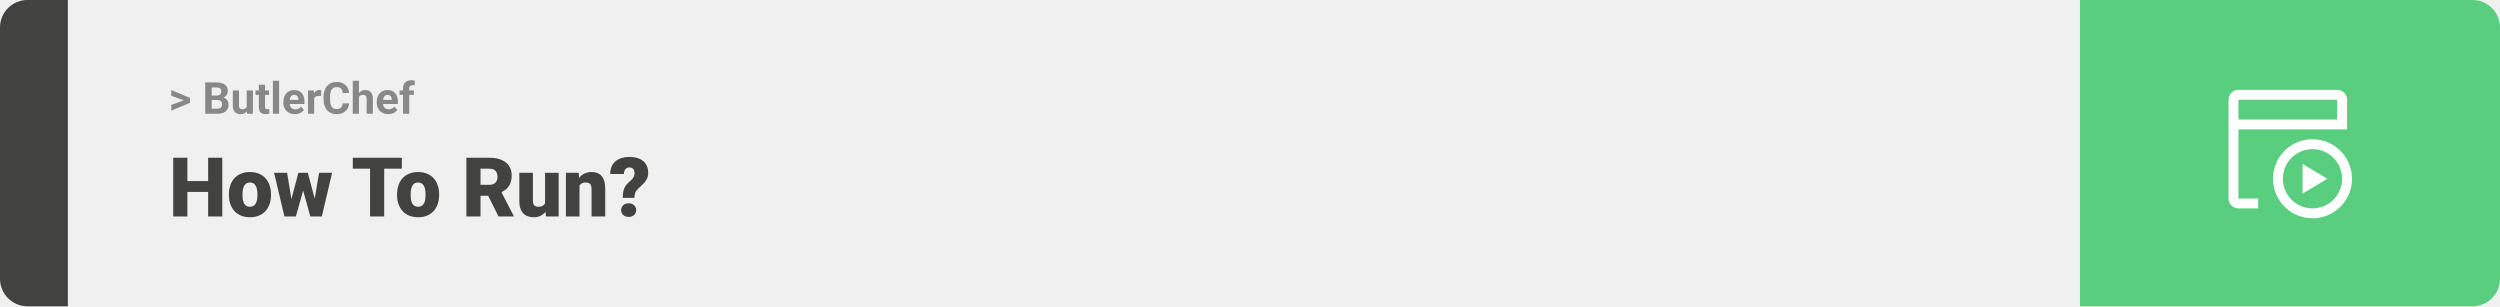
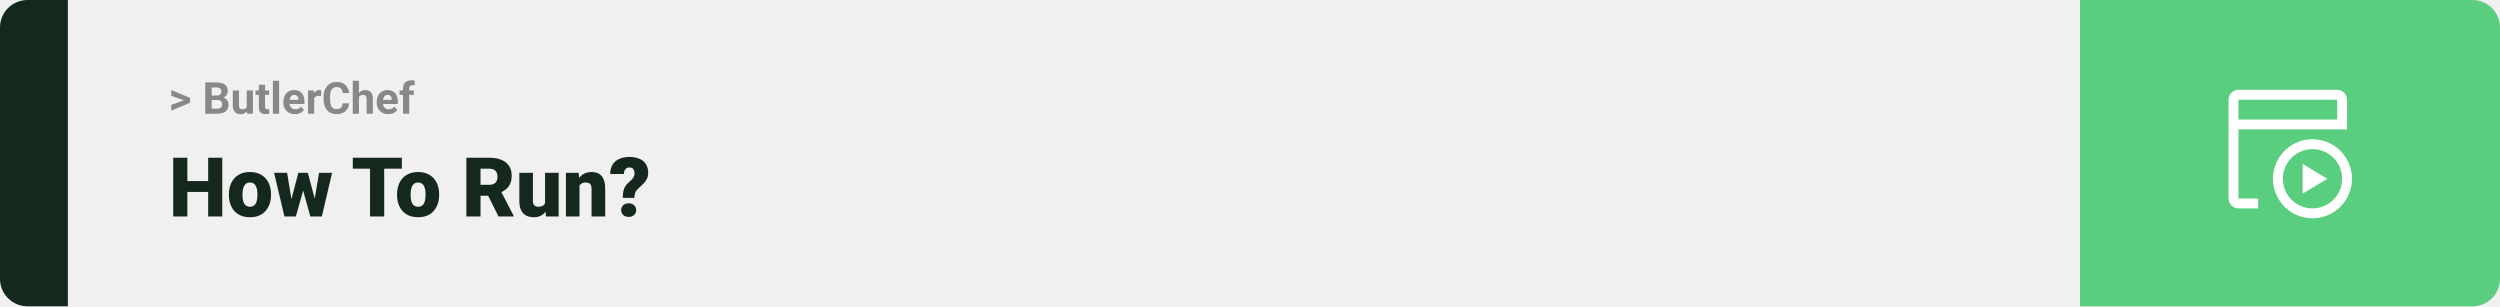
<svg xmlns="http://www.w3.org/2000/svg" width="1363" height="167" viewBox="0 0 1363 167" fill="none">
  <rect width="1363" height="167" rx="15" fill="#F0F0F0" />
-   <path d="M0 15C0 6.716 6.716 0 15 0H37V167H15C6.716 167 0 160.284 0 152V15Z" fill="#424241" />
+   <path d="M0 15C0 6.716 6.716 0 15 0H37V167H15C6.716 167 0 160.284 0 152V15Z" fill="#14281D" />
  <path d="M100.906 54.922L93.394 52.238V49.086L103.602 53.375V55.637L100.906 54.922ZM93.394 57.172L100.918 54.43L103.602 53.785V56.035L93.394 60.324V57.172ZM118.578 54.512H114.195L114.172 52.098H117.852C118.5 52.098 119.031 52.016 119.445 51.852C119.859 51.68 120.168 51.434 120.371 51.113C120.582 50.785 120.688 50.387 120.688 49.918C120.688 49.387 120.586 48.957 120.383 48.629C120.188 48.301 119.879 48.062 119.457 47.914C119.043 47.766 118.508 47.691 117.852 47.691H115.414V62H111.898V44.938H117.852C118.844 44.938 119.73 45.031 120.512 45.219C121.301 45.406 121.969 45.691 122.516 46.074C123.062 46.457 123.48 46.941 123.77 47.527C124.059 48.105 124.203 48.793 124.203 49.59C124.203 50.293 124.043 50.941 123.723 51.535C123.41 52.129 122.914 52.613 122.234 52.988C121.562 53.363 120.684 53.57 119.598 53.609L118.578 54.512ZM118.426 62H113.234L114.605 59.258H118.426C119.043 59.258 119.547 59.16 119.938 58.965C120.328 58.762 120.617 58.488 120.805 58.145C120.992 57.801 121.086 57.406 121.086 56.961C121.086 56.461 121 56.027 120.828 55.66C120.664 55.293 120.398 55.012 120.031 54.816C119.664 54.613 119.18 54.512 118.578 54.512H115.191L115.215 52.098H119.434L120.242 53.047C121.281 53.031 122.117 53.215 122.75 53.598C123.391 53.973 123.855 54.461 124.145 55.062C124.441 55.664 124.59 56.309 124.59 56.996C124.59 58.09 124.352 59.012 123.875 59.762C123.398 60.504 122.699 61.062 121.777 61.438C120.863 61.812 119.746 62 118.426 62ZM134.516 58.965V49.32H137.891V62H134.715L134.516 58.965ZM134.891 56.363L135.887 56.34C135.887 57.184 135.789 57.969 135.594 58.695C135.398 59.414 135.105 60.039 134.715 60.57C134.324 61.094 133.832 61.504 133.238 61.801C132.645 62.09 131.945 62.234 131.141 62.234C130.523 62.234 129.953 62.148 129.43 61.977C128.914 61.797 128.469 61.52 128.094 61.145C127.727 60.762 127.438 60.273 127.227 59.68C127.023 59.078 126.922 58.355 126.922 57.512V49.32H130.297V57.535C130.297 57.91 130.34 58.227 130.426 58.484C130.52 58.742 130.648 58.953 130.812 59.117C130.977 59.281 131.168 59.398 131.387 59.469C131.613 59.539 131.863 59.574 132.137 59.574C132.832 59.574 133.379 59.434 133.777 59.152C134.184 58.871 134.469 58.488 134.633 58.004C134.805 57.512 134.891 56.965 134.891 56.363ZM146.68 49.32V51.711H139.297V49.32H146.68ZM141.125 46.191H144.5V58.18C144.5 58.547 144.547 58.828 144.641 59.023C144.742 59.219 144.891 59.355 145.086 59.434C145.281 59.504 145.527 59.539 145.824 59.539C146.035 59.539 146.223 59.531 146.387 59.516C146.559 59.492 146.703 59.469 146.82 59.445L146.832 61.93C146.543 62.023 146.23 62.098 145.895 62.152C145.559 62.207 145.188 62.234 144.781 62.234C144.039 62.234 143.391 62.113 142.836 61.871C142.289 61.621 141.867 61.223 141.57 60.676C141.273 60.129 141.125 59.41 141.125 58.52V46.191ZM152.164 44V62H148.777V44H152.164ZM160.789 62.234C159.805 62.234 158.922 62.078 158.141 61.766C157.359 61.445 156.695 61.004 156.148 60.441C155.609 59.879 155.195 59.227 154.906 58.484C154.617 57.734 154.473 56.938 154.473 56.094V55.625C154.473 54.664 154.609 53.785 154.883 52.988C155.156 52.191 155.547 51.5 156.055 50.914C156.57 50.328 157.195 49.879 157.93 49.566C158.664 49.246 159.492 49.086 160.414 49.086C161.312 49.086 162.109 49.234 162.805 49.531C163.5 49.828 164.082 50.25 164.551 50.797C165.027 51.344 165.387 52 165.629 52.766C165.871 53.523 165.992 54.367 165.992 55.297V56.703H155.914V54.453H162.676V54.195C162.676 53.727 162.59 53.309 162.418 52.941C162.254 52.566 162.004 52.27 161.668 52.051C161.332 51.832 160.902 51.723 160.379 51.723C159.934 51.723 159.551 51.82 159.23 52.016C158.91 52.211 158.648 52.484 158.445 52.836C158.25 53.188 158.102 53.602 158 54.078C157.906 54.547 157.859 55.062 157.859 55.625V56.094C157.859 56.602 157.93 57.07 158.07 57.5C158.219 57.93 158.426 58.301 158.691 58.613C158.965 58.926 159.293 59.168 159.676 59.34C160.066 59.512 160.508 59.598 161 59.598C161.609 59.598 162.176 59.48 162.699 59.246C163.23 59.004 163.688 58.641 164.07 58.156L165.711 59.938C165.445 60.32 165.082 60.688 164.621 61.039C164.168 61.391 163.621 61.68 162.98 61.906C162.34 62.125 161.609 62.234 160.789 62.234ZM171.289 52.086V62H167.914V49.32H171.09L171.289 52.086ZM175.109 49.238L175.051 52.367C174.887 52.344 174.688 52.324 174.453 52.309C174.227 52.285 174.02 52.273 173.832 52.273C173.355 52.273 172.941 52.336 172.59 52.461C172.246 52.578 171.957 52.754 171.723 52.988C171.496 53.223 171.324 53.508 171.207 53.844C171.098 54.18 171.035 54.562 171.02 54.992L170.34 54.781C170.34 53.961 170.422 53.207 170.586 52.52C170.75 51.824 170.988 51.219 171.301 50.703C171.621 50.188 172.012 49.789 172.473 49.508C172.934 49.227 173.461 49.086 174.055 49.086C174.242 49.086 174.434 49.102 174.629 49.133C174.824 49.156 174.984 49.191 175.109 49.238ZM186.805 56.34H190.309C190.238 57.488 189.922 58.508 189.359 59.398C188.805 60.289 188.027 60.984 187.027 61.484C186.035 61.984 184.84 62.234 183.441 62.234C182.348 62.234 181.367 62.047 180.5 61.672C179.633 61.289 178.891 60.742 178.273 60.031C177.664 59.32 177.199 58.461 176.879 57.453C176.559 56.445 176.398 55.316 176.398 54.066V52.883C176.398 51.633 176.562 50.504 176.891 49.496C177.227 48.48 177.703 47.617 178.32 46.906C178.945 46.195 179.691 45.648 180.559 45.266C181.426 44.883 182.395 44.691 183.465 44.691C184.887 44.691 186.086 44.949 187.062 45.465C188.047 45.98 188.809 46.691 189.348 47.598C189.895 48.504 190.223 49.535 190.332 50.691H186.816C186.777 50.004 186.641 49.422 186.406 48.945C186.172 48.461 185.816 48.098 185.34 47.855C184.871 47.605 184.246 47.48 183.465 47.48C182.879 47.48 182.367 47.59 181.93 47.809C181.492 48.027 181.125 48.359 180.828 48.805C180.531 49.25 180.309 49.812 180.16 50.492C180.02 51.164 179.949 51.953 179.949 52.859V54.066C179.949 54.949 180.016 55.727 180.148 56.398C180.281 57.062 180.484 57.625 180.758 58.086C181.039 58.539 181.398 58.883 181.836 59.117C182.281 59.344 182.816 59.457 183.441 59.457C184.176 59.457 184.781 59.34 185.258 59.105C185.734 58.871 186.098 58.523 186.348 58.062C186.605 57.602 186.758 57.027 186.805 56.34ZM195.699 44V62H192.324V44H195.699ZM195.219 55.215H194.293C194.301 54.332 194.418 53.52 194.645 52.777C194.871 52.027 195.195 51.379 195.617 50.832C196.039 50.277 196.543 49.848 197.129 49.543C197.723 49.238 198.379 49.086 199.098 49.086C199.723 49.086 200.289 49.176 200.797 49.355C201.312 49.527 201.754 49.809 202.121 50.199C202.496 50.582 202.785 51.086 202.988 51.711C203.191 52.336 203.293 53.094 203.293 53.984V62H199.895V53.961C199.895 53.398 199.812 52.957 199.648 52.637C199.492 52.309 199.262 52.078 198.957 51.945C198.66 51.805 198.293 51.734 197.855 51.734C197.371 51.734 196.957 51.824 196.613 52.004C196.277 52.184 196.008 52.434 195.805 52.754C195.602 53.066 195.453 53.434 195.359 53.855C195.266 54.277 195.219 54.73 195.219 55.215ZM211.695 62.234C210.711 62.234 209.828 62.078 209.047 61.766C208.266 61.445 207.602 61.004 207.055 60.441C206.516 59.879 206.102 59.227 205.812 58.484C205.523 57.734 205.379 56.938 205.379 56.094V55.625C205.379 54.664 205.516 53.785 205.789 52.988C206.062 52.191 206.453 51.5 206.961 50.914C207.477 50.328 208.102 49.879 208.836 49.566C209.57 49.246 210.398 49.086 211.32 49.086C212.219 49.086 213.016 49.234 213.711 49.531C214.406 49.828 214.988 50.25 215.457 50.797C215.934 51.344 216.293 52 216.535 52.766C216.777 53.523 216.898 54.367 216.898 55.297V56.703H206.82V54.453H213.582V54.195C213.582 53.727 213.496 53.309 213.324 52.941C213.16 52.566 212.91 52.27 212.574 52.051C212.238 51.832 211.809 51.723 211.285 51.723C210.84 51.723 210.457 51.82 210.137 52.016C209.816 52.211 209.555 52.484 209.352 52.836C209.156 53.188 209.008 53.602 208.906 54.078C208.812 54.547 208.766 55.062 208.766 55.625V56.094C208.766 56.602 208.836 57.07 208.977 57.5C209.125 57.93 209.332 58.301 209.598 58.613C209.871 58.926 210.199 59.168 210.582 59.34C210.973 59.512 211.414 59.598 211.906 59.598C212.516 59.598 213.082 59.48 213.605 59.246C214.137 59.004 214.594 58.641 214.977 58.156L216.617 59.938C216.352 60.32 215.988 60.688 215.527 61.039C215.074 61.391 214.527 61.68 213.887 61.906C213.246 62.125 212.516 62.234 211.695 62.234ZM223.121 62H219.723V48.195C219.723 47.234 219.91 46.426 220.285 45.77C220.668 45.105 221.203 44.605 221.891 44.27C222.586 43.926 223.41 43.754 224.363 43.754C224.676 43.754 224.977 43.777 225.266 43.824C225.555 43.863 225.836 43.914 226.109 43.977L226.074 46.52C225.926 46.48 225.77 46.453 225.605 46.438C225.441 46.422 225.25 46.414 225.031 46.414C224.625 46.414 224.277 46.484 223.988 46.625C223.707 46.758 223.492 46.957 223.344 47.223C223.195 47.488 223.121 47.812 223.121 48.195V62ZM225.652 49.32V51.711H217.836V49.32H225.652Z" fill="#888888" />
-   <path d="M115.994 98.708V104.641H99.581V98.708H115.994ZM102.151 86.008V118H94.439V86.008H102.151ZM121.18 86.008V118H113.489V86.008H121.18ZM124.805 106.354V105.893C124.805 104.15 125.054 102.546 125.552 101.081C126.05 99.602 126.783 98.32 127.75 97.236C128.716 96.152 129.91 95.31 131.331 94.709C132.752 94.094 134.393 93.786 136.253 93.786C138.128 93.786 139.776 94.094 141.197 94.709C142.632 95.31 143.833 96.152 144.8 97.236C145.767 98.32 146.5 99.602 146.998 101.081C147.496 102.546 147.745 104.15 147.745 105.893V106.354C147.745 108.083 147.496 109.687 146.998 111.167C146.5 112.631 145.767 113.913 144.8 115.012C143.833 116.096 142.64 116.938 141.219 117.539C139.798 118.139 138.157 118.439 136.297 118.439C134.437 118.439 132.789 118.139 131.353 117.539C129.917 116.938 128.716 116.096 127.75 115.012C126.783 113.913 126.05 112.631 125.552 111.167C125.054 109.687 124.805 108.083 124.805 106.354ZM132.21 105.893V106.354C132.21 107.248 132.276 108.083 132.408 108.859C132.54 109.636 132.759 110.317 133.067 110.903C133.375 111.474 133.792 111.921 134.319 112.243C134.847 112.565 135.506 112.727 136.297 112.727C137.073 112.727 137.718 112.565 138.23 112.243C138.758 111.921 139.175 111.474 139.483 110.903C139.791 110.317 140.01 109.636 140.142 108.859C140.274 108.083 140.34 107.248 140.34 106.354V105.893C140.34 105.029 140.274 104.216 140.142 103.454C140.01 102.678 139.791 101.997 139.483 101.411C139.175 100.81 138.758 100.341 138.23 100.004C137.703 99.668 137.044 99.499 136.253 99.499C135.477 99.499 134.825 99.668 134.297 100.004C133.785 100.341 133.375 100.81 133.067 101.411C132.759 101.997 132.54 102.678 132.408 103.454C132.276 104.216 132.21 105.029 132.21 105.893ZM158.27 110.925L162.664 94.226H167.3L165.652 102.597L161.302 118H157.588L158.27 110.925ZM156.534 94.226L159.258 110.793L159.566 118H155.062L149.437 94.226H156.534ZM171.211 110.441L173.958 94.226H181.055L175.474 118H170.97L171.211 110.441ZM167.828 94.226L172.266 110.881L172.947 118H169.19L164.927 102.641L163.345 94.226H167.828ZM209.466 86.008V118H201.753V86.008H209.466ZM219.09 86.008V91.962H192.349V86.008H219.09ZM216.475 106.354V105.893C216.475 104.15 216.724 102.546 217.222 101.081C217.72 99.602 218.453 98.32 219.419 97.236C220.386 96.152 221.58 95.31 223.001 94.709C224.422 94.094 226.062 93.786 227.923 93.786C229.798 93.786 231.446 94.094 232.867 94.709C234.302 95.31 235.503 96.152 236.47 97.236C237.437 98.32 238.169 99.602 238.667 101.081C239.166 102.546 239.415 104.15 239.415 105.893V106.354C239.415 108.083 239.166 109.687 238.667 111.167C238.169 112.631 237.437 113.913 236.47 115.012C235.503 116.096 234.31 116.938 232.889 117.539C231.468 118.139 229.827 118.439 227.967 118.439C226.106 118.439 224.458 118.139 223.023 117.539C221.587 116.938 220.386 116.096 219.419 115.012C218.453 113.913 217.72 112.631 217.222 111.167C216.724 109.687 216.475 108.083 216.475 106.354ZM223.88 105.893V106.354C223.88 107.248 223.946 108.083 224.078 108.859C224.209 109.636 224.429 110.317 224.737 110.903C225.044 111.474 225.462 111.921 225.989 112.243C226.517 112.565 227.176 112.727 227.967 112.727C228.743 112.727 229.388 112.565 229.9 112.243C230.428 111.921 230.845 111.474 231.153 110.903C231.46 110.317 231.68 109.636 231.812 108.859C231.944 108.083 232.01 107.248 232.01 106.354V105.893C232.01 105.029 231.944 104.216 231.812 103.454C231.68 102.678 231.46 101.997 231.153 101.411C230.845 100.81 230.428 100.341 229.9 100.004C229.373 99.668 228.714 99.499 227.923 99.499C227.146 99.499 226.495 99.668 225.967 100.004C225.455 100.341 225.044 100.81 224.737 101.411C224.429 101.997 224.209 102.678 224.078 103.454C223.946 104.216 223.88 105.029 223.88 105.893ZM254.268 86.008H266.858C269.319 86.008 271.458 86.374 273.274 87.106C275.091 87.839 276.49 88.923 277.471 90.358C278.467 91.794 278.965 93.566 278.965 95.676C278.965 97.507 278.68 99.038 278.108 100.268C277.537 101.499 276.739 102.517 275.713 103.322C274.703 104.113 273.523 104.765 272.176 105.278L269.649 106.706H259.08L259.036 100.751H266.858C267.84 100.751 268.653 100.576 269.297 100.224C269.942 99.873 270.425 99.374 270.748 98.73C271.084 98.071 271.253 97.287 271.253 96.379C271.253 95.456 271.084 94.665 270.748 94.006C270.411 93.347 269.913 92.841 269.253 92.49C268.609 92.138 267.811 91.962 266.858 91.962H261.98V118H254.268V86.008ZM271.78 118L264.705 103.85L272.879 103.806L280.042 117.67V118H271.78ZM297.159 112.221V94.226H304.585V118H297.642L297.159 112.221ZM297.862 107.387L299.795 107.343C299.795 108.94 299.605 110.419 299.224 111.782C298.843 113.129 298.279 114.301 297.532 115.297C296.8 116.293 295.892 117.07 294.808 117.626C293.738 118.168 292.5 118.439 291.094 118.439C289.922 118.439 288.846 118.278 287.864 117.956C286.897 117.619 286.062 117.099 285.359 116.396C284.656 115.678 284.107 114.763 283.711 113.649C283.331 112.521 283.14 111.174 283.14 109.606V94.226H290.545V109.65C290.545 110.178 290.611 110.632 290.743 111.013C290.875 111.394 291.065 111.716 291.314 111.979C291.563 112.229 291.871 112.419 292.237 112.551C292.618 112.668 293.05 112.727 293.533 112.727C294.646 112.727 295.518 112.492 296.148 112.023C296.778 111.555 297.217 110.917 297.466 110.112C297.73 109.306 297.862 108.398 297.862 107.387ZM315.945 99.301V118H308.541V94.226H315.484L315.945 99.301ZM315.066 105.3L313.331 105.344C313.331 103.527 313.55 101.909 313.99 100.488C314.429 99.052 315.052 97.836 315.857 96.84C316.663 95.844 317.623 95.09 318.736 94.577C319.864 94.05 321.116 93.786 322.493 93.786C323.592 93.786 324.595 93.947 325.503 94.269C326.426 94.592 327.217 95.112 327.876 95.83C328.55 96.547 329.063 97.499 329.415 98.686C329.781 99.858 329.964 101.308 329.964 103.037V118H322.515V103.015C322.515 102.062 322.383 101.337 322.12 100.839C321.856 100.327 321.475 99.975 320.977 99.785C320.479 99.594 319.871 99.499 319.153 99.499C318.392 99.499 317.747 99.645 317.22 99.939C316.692 100.231 316.268 100.642 315.945 101.169C315.638 101.682 315.411 102.29 315.264 102.993C315.132 103.696 315.066 104.465 315.066 105.3ZM345.85 107.871H339.544C339.544 106.582 339.632 105.446 339.808 104.465C339.998 103.469 340.32 102.575 340.774 101.784C341.229 100.993 341.844 100.261 342.62 99.587C343.309 99.016 343.902 98.466 344.4 97.939C344.898 97.412 345.279 96.877 345.542 96.335C345.806 95.793 345.938 95.214 345.938 94.599C345.938 93.837 345.828 93.215 345.608 92.731C345.403 92.248 345.088 91.889 344.664 91.655C344.253 91.406 343.733 91.281 343.104 91.281C342.591 91.281 342.107 91.406 341.653 91.655C341.214 91.904 340.855 92.292 340.577 92.819C340.298 93.332 340.145 94.013 340.115 94.863H332.667C332.71 92.68 333.194 90.908 334.117 89.545C335.054 88.168 336.299 87.165 337.852 86.535C339.419 85.891 341.17 85.568 343.104 85.568C345.242 85.568 347.081 85.898 348.619 86.557C350.157 87.216 351.336 88.198 352.156 89.501C352.977 90.79 353.387 92.38 353.387 94.269C353.387 95.529 353.145 96.628 352.662 97.565C352.193 98.488 351.556 99.353 350.75 100.158C349.959 100.949 349.073 101.799 348.091 102.707C347.242 103.454 346.663 104.216 346.355 104.992C346.048 105.754 345.879 106.713 345.85 107.871ZM338.643 114.55C338.643 113.496 339.024 112.617 339.786 111.914C340.547 111.196 341.536 110.837 342.752 110.837C343.968 110.837 344.957 111.196 345.718 111.914C346.48 112.617 346.861 113.496 346.861 114.55C346.861 115.605 346.48 116.491 345.718 117.209C344.957 117.912 343.968 118.264 342.752 118.264C341.536 118.264 340.547 117.912 339.786 117.209C339.024 116.491 338.643 115.605 338.643 114.55Z" fill="#424241" />
+   <path d="M115.994 98.708V104.641H99.581V98.708H115.994ZM102.151 86.008V118H94.439V86.008H102.151ZM121.18 86.008V118H113.489V86.008H121.18ZM124.805 106.354V105.893C124.805 104.15 125.054 102.546 125.552 101.081C126.05 99.602 126.783 98.32 127.75 97.236C128.716 96.152 129.91 95.31 131.331 94.709C132.752 94.094 134.393 93.786 136.253 93.786C138.128 93.786 139.776 94.094 141.197 94.709C142.632 95.31 143.833 96.152 144.8 97.236C145.767 98.32 146.5 99.602 146.998 101.081C147.496 102.546 147.745 104.15 147.745 105.893V106.354C147.745 108.083 147.496 109.687 146.998 111.167C146.5 112.631 145.767 113.913 144.8 115.012C143.833 116.096 142.64 116.938 141.219 117.539C139.798 118.139 138.157 118.439 136.297 118.439C134.437 118.439 132.789 118.139 131.353 117.539C129.917 116.938 128.716 116.096 127.75 115.012C126.783 113.913 126.05 112.631 125.552 111.167C125.054 109.687 124.805 108.083 124.805 106.354ZM132.21 105.893V106.354C132.21 107.248 132.276 108.083 132.408 108.859C132.54 109.636 132.759 110.317 133.067 110.903C133.375 111.474 133.792 111.921 134.319 112.243C134.847 112.565 135.506 112.727 136.297 112.727C137.073 112.727 137.718 112.565 138.23 112.243C138.758 111.921 139.175 111.474 139.483 110.903C139.791 110.317 140.01 109.636 140.142 108.859C140.274 108.083 140.34 107.248 140.34 106.354V105.893C140.34 105.029 140.274 104.216 140.142 103.454C140.01 102.678 139.791 101.997 139.483 101.411C139.175 100.81 138.758 100.341 138.23 100.004C137.703 99.668 137.044 99.499 136.253 99.499C135.477 99.499 134.825 99.668 134.297 100.004C133.785 100.341 133.375 100.81 133.067 101.411C132.759 101.997 132.54 102.678 132.408 103.454C132.276 104.216 132.21 105.029 132.21 105.893ZM158.27 110.925L162.664 94.226H167.3L165.652 102.597L161.302 118H157.588L158.27 110.925ZM156.534 94.226L159.258 110.793L159.566 118H155.062L149.437 94.226H156.534ZM171.211 110.441L173.958 94.226H181.055L175.474 118H170.97L171.211 110.441ZM167.828 94.226L172.266 110.881L172.947 118H169.19L164.927 102.641L163.345 94.226H167.828ZM209.466 86.008V118H201.753V86.008H209.466ZM219.09 86.008V91.962H192.349V86.008H219.09ZM216.475 106.354V105.893C216.475 104.15 216.724 102.546 217.222 101.081C217.72 99.602 218.453 98.32 219.419 97.236C220.386 96.152 221.58 95.31 223.001 94.709C224.422 94.094 226.062 93.786 227.923 93.786C229.798 93.786 231.446 94.094 232.867 94.709C234.302 95.31 235.503 96.152 236.47 97.236C237.437 98.32 238.169 99.602 238.667 101.081C239.166 102.546 239.415 104.15 239.415 105.893V106.354C239.415 108.083 239.166 109.687 238.667 111.167C238.169 112.631 237.437 113.913 236.47 115.012C235.503 116.096 234.31 116.938 232.889 117.539C231.468 118.139 229.827 118.439 227.967 118.439C226.106 118.439 224.458 118.139 223.023 117.539C221.587 116.938 220.386 116.096 219.419 115.012C218.453 113.913 217.72 112.631 217.222 111.167C216.724 109.687 216.475 108.083 216.475 106.354ZM223.88 105.893V106.354C223.88 107.248 223.946 108.083 224.078 108.859C224.209 109.636 224.429 110.317 224.737 110.903C225.044 111.474 225.462 111.921 225.989 112.243C226.517 112.565 227.176 112.727 227.967 112.727C228.743 112.727 229.388 112.565 229.9 112.243C230.428 111.921 230.845 111.474 231.153 110.903C231.46 110.317 231.68 109.636 231.812 108.859C231.944 108.083 232.01 107.248 232.01 106.354V105.893C232.01 105.029 231.944 104.216 231.812 103.454C231.68 102.678 231.46 101.997 231.153 101.411C230.845 100.81 230.428 100.341 229.9 100.004C229.373 99.668 228.714 99.499 227.923 99.499C227.146 99.499 226.495 99.668 225.967 100.004C225.455 100.341 225.044 100.81 224.737 101.411C224.429 101.997 224.209 102.678 224.078 103.454C223.946 104.216 223.88 105.029 223.88 105.893ZM254.268 86.008H266.858C269.319 86.008 271.458 86.374 273.274 87.106C275.091 87.839 276.49 88.923 277.471 90.358C278.467 91.794 278.965 93.566 278.965 95.676C278.965 97.507 278.68 99.038 278.108 100.268C277.537 101.499 276.739 102.517 275.713 103.322C274.703 104.113 273.523 104.765 272.176 105.278L269.649 106.706H259.08L259.036 100.751H266.858C267.84 100.751 268.653 100.576 269.297 100.224C269.942 99.873 270.425 99.374 270.748 98.73C271.084 98.071 271.253 97.287 271.253 96.379C271.253 95.456 271.084 94.665 270.748 94.006C270.411 93.347 269.913 92.841 269.253 92.49C268.609 92.138 267.811 91.962 266.858 91.962H261.98V118H254.268V86.008ZM271.78 118L264.705 103.85L272.879 103.806L280.042 117.67V118H271.78ZM297.159 112.221V94.226H304.585V118H297.642L297.159 112.221ZM297.862 107.387L299.795 107.343C299.795 108.94 299.605 110.419 299.224 111.782C298.843 113.129 298.279 114.301 297.532 115.297C296.8 116.293 295.892 117.07 294.808 117.626C293.738 118.168 292.5 118.439 291.094 118.439C289.922 118.439 288.846 118.278 287.864 117.956C286.897 117.619 286.062 117.099 285.359 116.396C284.656 115.678 284.107 114.763 283.711 113.649C283.331 112.521 283.14 111.174 283.14 109.606V94.226H290.545V109.65C290.545 110.178 290.611 110.632 290.743 111.013C290.875 111.394 291.065 111.716 291.314 111.979C291.563 112.229 291.871 112.419 292.237 112.551C292.618 112.668 293.05 112.727 293.533 112.727C294.646 112.727 295.518 112.492 296.148 112.023C296.778 111.555 297.217 110.917 297.466 110.112C297.73 109.306 297.862 108.398 297.862 107.387ZM315.945 99.301V118H308.541V94.226H315.484L315.945 99.301ZM315.066 105.3L313.331 105.344C313.331 103.527 313.55 101.909 313.99 100.488C314.429 99.052 315.052 97.836 315.857 96.84C316.663 95.844 317.623 95.09 318.736 94.577C319.864 94.05 321.116 93.786 322.493 93.786C323.592 93.786 324.595 93.947 325.503 94.269C326.426 94.592 327.217 95.112 327.876 95.83C328.55 96.547 329.063 97.499 329.415 98.686C329.781 99.858 329.964 101.308 329.964 103.037V118H322.515V103.015C322.515 102.062 322.383 101.337 322.12 100.839C321.856 100.327 321.475 99.975 320.977 99.785C320.479 99.594 319.871 99.499 319.153 99.499C318.392 99.499 317.747 99.645 317.22 99.939C316.692 100.231 316.268 100.642 315.945 101.169C315.638 101.682 315.411 102.29 315.264 102.993C315.132 103.696 315.066 104.465 315.066 105.3ZM345.85 107.871H339.544C339.544 106.582 339.632 105.446 339.808 104.465C339.998 103.469 340.32 102.575 340.774 101.784C341.229 100.993 341.844 100.261 342.62 99.587C343.309 99.016 343.902 98.466 344.4 97.939C344.898 97.412 345.279 96.877 345.542 96.335C345.806 95.793 345.938 95.214 345.938 94.599C345.938 93.837 345.828 93.215 345.608 92.731C345.403 92.248 345.088 91.889 344.664 91.655C344.253 91.406 343.733 91.281 343.104 91.281C342.591 91.281 342.107 91.406 341.653 91.655C341.214 91.904 340.855 92.292 340.577 92.819C340.298 93.332 340.145 94.013 340.115 94.863H332.667C332.71 92.68 333.194 90.908 334.117 89.545C335.054 88.168 336.299 87.165 337.852 86.535C339.419 85.891 341.17 85.568 343.104 85.568C345.242 85.568 347.081 85.898 348.619 86.557C350.157 87.216 351.336 88.198 352.156 89.501C352.977 90.79 353.387 92.38 353.387 94.269C353.387 95.529 353.145 96.628 352.662 97.565C352.193 98.488 351.556 99.353 350.75 100.158C349.959 100.949 349.073 101.799 348.091 102.707C347.242 103.454 346.663 104.216 346.355 104.992C346.048 105.754 345.879 106.713 345.85 107.871ZM338.643 114.55C338.643 113.496 339.024 112.617 339.786 111.914C340.547 111.196 341.536 110.837 342.752 110.837C343.968 110.837 344.957 111.196 345.718 111.914C346.48 112.617 346.861 113.496 346.861 114.55C346.861 115.605 346.48 116.491 345.718 117.209C344.957 117.912 343.968 118.264 342.752 118.264C341.536 118.264 340.547 117.912 339.786 117.209C339.024 116.491 338.643 115.605 338.643 114.55Z" fill="#14281D" />
  <path d="M1363 15C1363 6.716 1356.28 0 1348 0H1134V167H1348C1356.28 167 1363 160.284 1363 152V15Z" fill="#5ACE7F" />
  <path d="M1260.77 81.308C1263.96 81.308 1267.09 82.255 1269.74 84.03C1272.4 85.805 1274.47 88.328 1275.69 91.28C1276.92 94.232 1277.24 97.48 1276.61 100.613C1275.99 103.747 1274.45 106.625 1272.19 108.884C1269.93 111.143 1267.05 112.682 1263.92 113.305C1260.79 113.928 1257.54 113.608 1254.59 112.386C1251.64 111.163 1249.11 109.093 1247.34 106.436C1245.56 103.78 1244.62 100.657 1244.62 97.462C1244.62 93.177 1246.32 89.069 1249.35 86.039C1252.38 83.01 1256.48 81.308 1260.77 81.308V81.308ZM1260.77 75.923C1256.51 75.923 1252.35 77.186 1248.8 79.553C1245.26 81.92 1242.5 85.284 1240.87 89.219C1239.24 93.155 1238.81 97.486 1239.64 101.664C1240.48 105.842 1242.53 109.679 1245.54 112.692C1248.55 115.704 1252.39 117.755 1256.57 118.586C1260.75 119.417 1265.08 118.991 1269.01 117.361C1272.95 115.73 1276.31 112.97 1278.68 109.428C1281.04 105.886 1282.31 101.722 1282.31 97.462C1282.31 91.749 1280.04 86.271 1276 82.232C1271.96 78.192 1266.48 75.923 1260.77 75.923Z" fill="white" />
  <path d="M1274.23 49H1220.38C1218.96 49 1217.59 49.567 1216.58 50.577C1215.57 51.587 1215 52.956 1215 54.385V108.231C1215 109.659 1215.57 111.028 1216.58 112.038C1217.59 113.048 1218.96 113.615 1220.38 113.615H1231.15V108.231H1220.38V70.538H1279.62V54.385C1279.62 52.956 1279.05 51.587 1278.04 50.577C1277.03 49.567 1275.66 49 1274.23 49V49ZM1220.38 65.154V54.385H1274.23V65.154H1220.38Z" fill="white" />
  <path d="M1255.38 89.385V105.539L1268.85 97.462L1255.38 89.385Z" fill="white" />
</svg>
